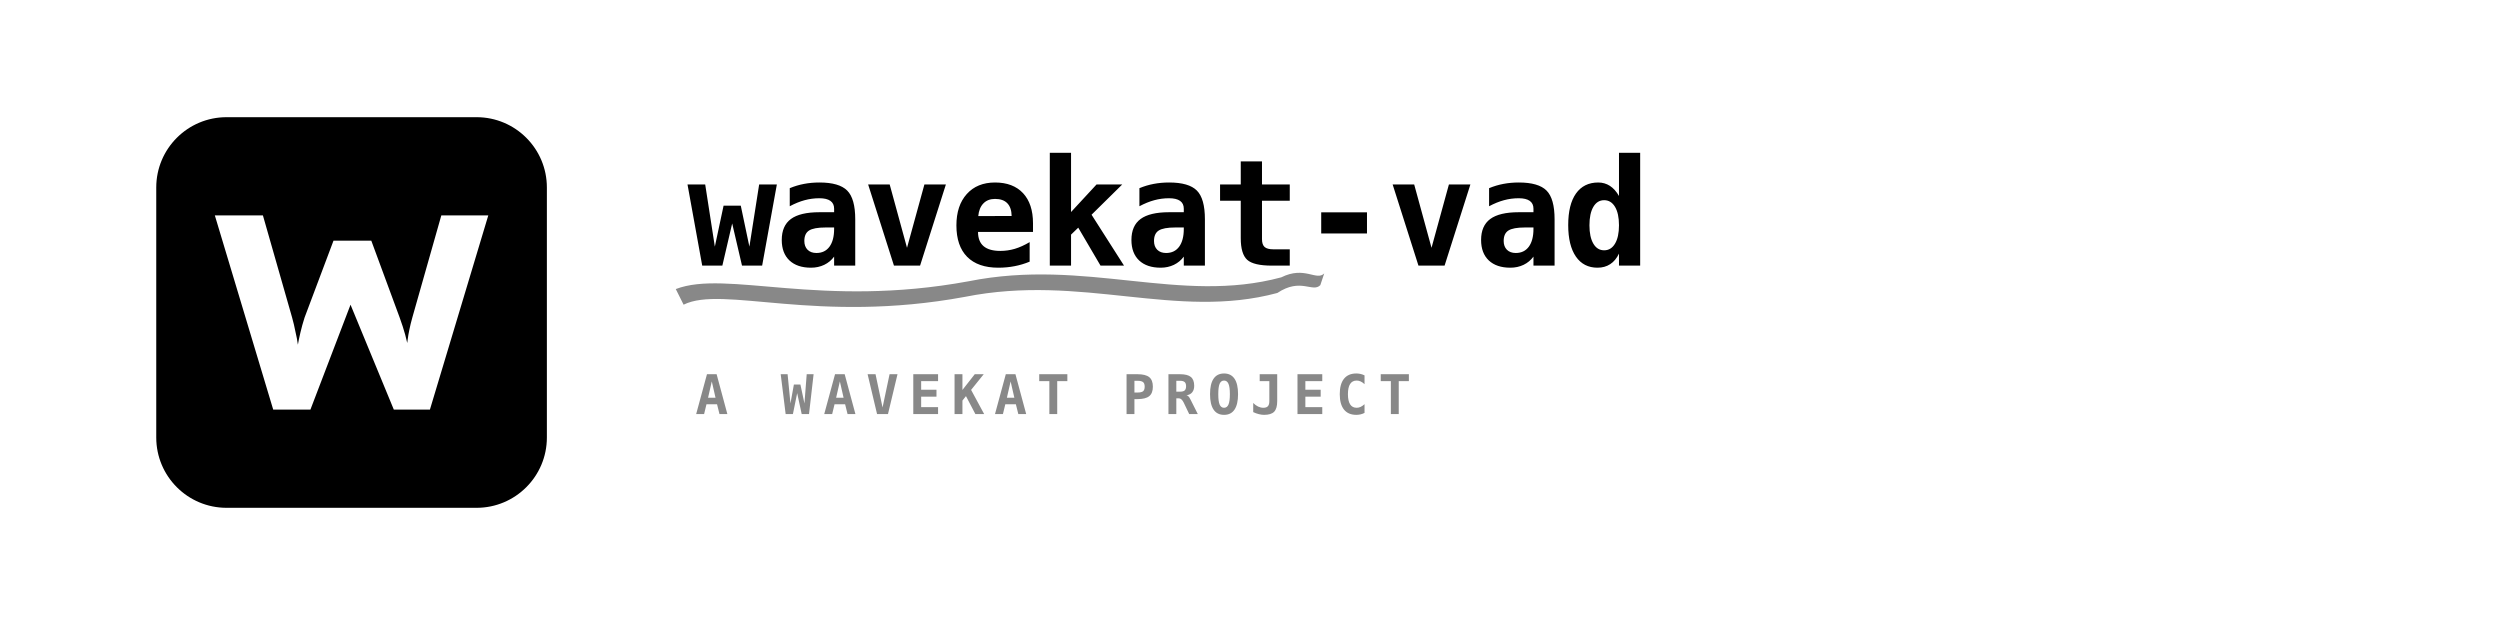
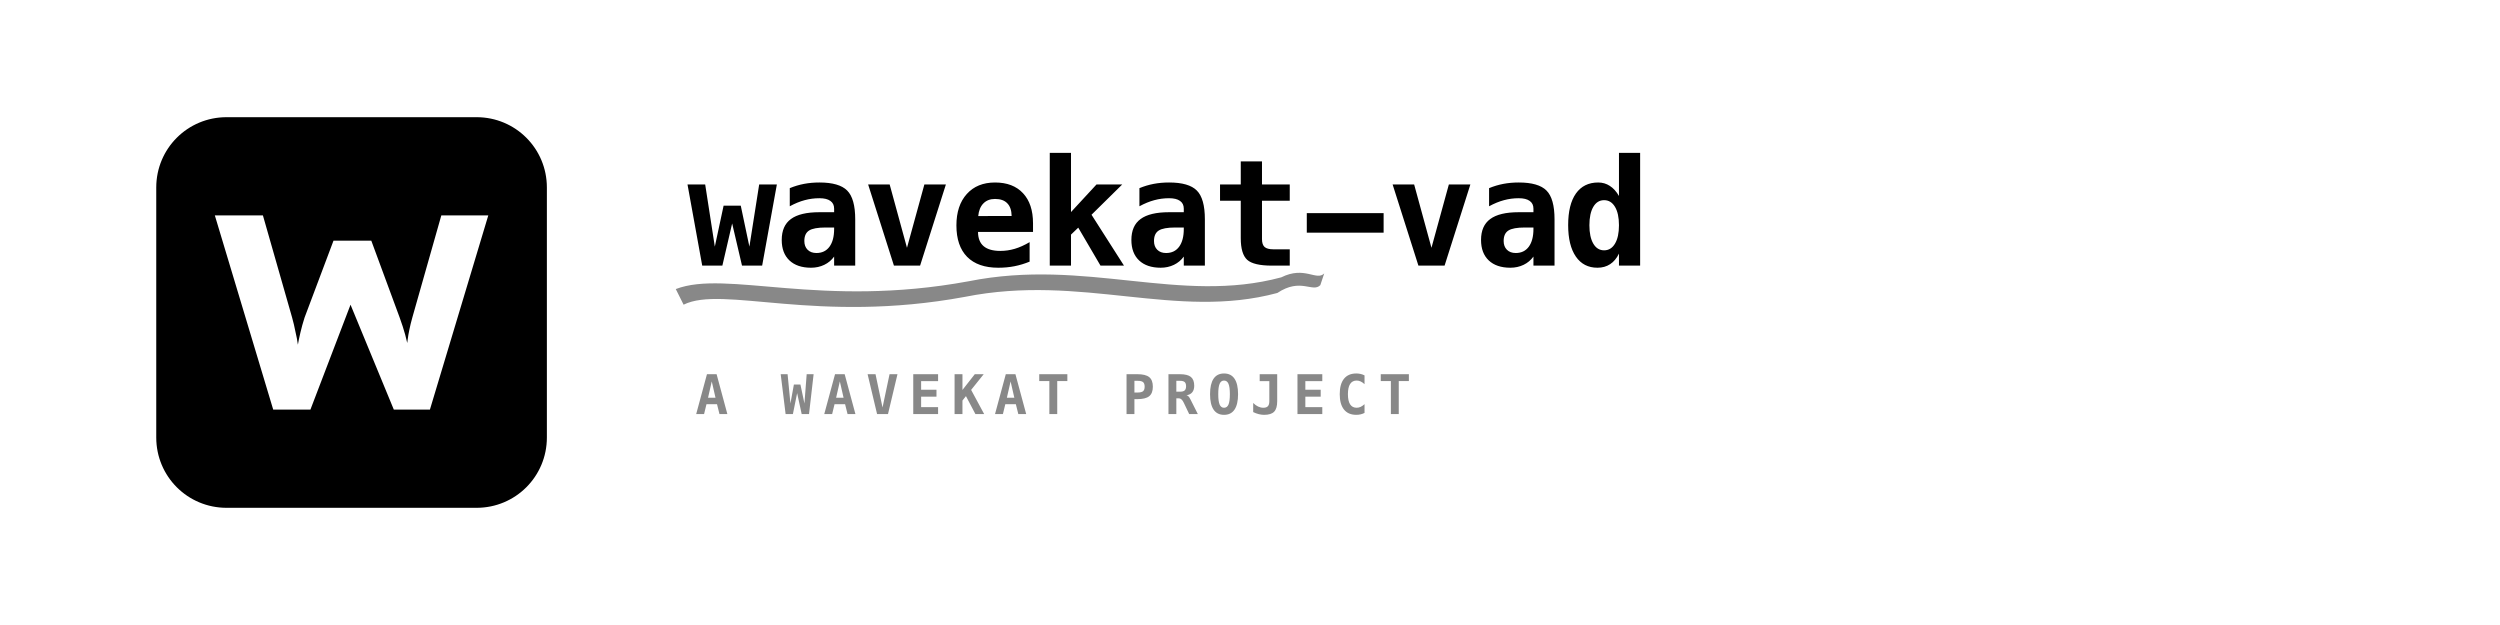
- <svg xmlns="http://www.w3.org/2000/svg" viewBox="0 0 640 160" width="640" height="160">
-   <rect width="640" height="160" fill="#ffffff" />
-   <rect x="40" y="30" width="100" height="100" rx="18" fill="#000000" />
-   <g transform="translate(55, 55.15) scale(0.35)">
-     <path d="M42.683 142L0 0H35.163L56.504 74.651C57.453 78.032 58.266 81.481 58.943 84.997C59.756 88.378 60.366 91.624 60.772 94.734C61.314 97.845 61.721 100.752 61.992 103.457C62.263 106.027 62.534 108.19 62.805 109.949H58.333C59.146 104.945 59.824 100.482 60.366 96.56C61.043 92.638 61.789 88.987 62.602 85.606C63.415 82.09 64.431 78.438 65.65 74.651L86.789 18.46H114.431L135.163 74.651C136.789 79.114 138.144 83.307 139.228 87.229C140.312 91.15 141.125 94.937 141.667 98.589C142.344 102.105 142.886 105.621 143.293 109.137L139.228 109.746C139.499 107.311 139.702 105.08 139.837 103.051C139.973 100.888 140.108 98.859 140.244 96.966C140.515 94.937 140.786 92.841 141.057 90.677C141.328 88.513 141.734 86.147 142.276 83.577C142.818 80.872 143.564 77.829 144.512 74.449L165.65 0H200L157.317 142H130.894L97.154 60.249L101.016 60.654L69.919 142H42.683Z" fill="#ffffff" />
+ <svg xmlns="http://www.w3.org/2000/svg" viewBox="0 0 640 160" width="640" height="160" version="1.1" id="svg3">
+   <defs id="defs3" />
+   <path id="rect1" style="fill:#ffffff" d="M 0,0 H 640 V 160 H 0 Z" />
+   <path id="rect2" d="m 58,30 h 64 c 9.972,0 18,8.028 18,18 v 64 c 0,9.972 -8.028,18 -18,18 H 58 c -9.972,0 -18,-8.028 -18,-18 V 48 c 0,-9.972 8.028,-18 18,-18 z" />
+   <g transform="translate(55, 55.15) scale(0.35)" id="g2">
+     <path d="M42.683 142L0 0H35.163L56.504 74.651C57.453 78.032 58.266 81.481 58.943 84.997C59.756 88.378 60.366 91.624 60.772 94.734C61.314 97.845 61.721 100.752 61.992 103.457C62.263 106.027 62.534 108.19 62.805 109.949H58.333C59.146 104.945 59.824 100.482 60.366 96.56C61.043 92.638 61.789 88.987 62.602 85.606C63.415 82.09 64.431 78.438 65.65 74.651L86.789 18.46H114.431L135.163 74.651C136.789 79.114 138.144 83.307 139.228 87.229C140.312 91.15 141.125 94.937 141.667 98.589C142.344 102.105 142.886 105.621 143.293 109.137L139.228 109.746C139.499 107.311 139.702 105.08 139.837 103.051C139.973 100.888 140.108 98.859 140.244 96.966C140.515 94.937 140.786 92.841 141.057 90.677C141.328 88.513 141.734 86.147 142.276 83.577C142.818 80.872 143.564 77.829 144.512 74.449L165.65 0H200L157.317 142H130.894L97.154 60.249L101.016 60.654L69.919 142H42.683Z" fill="#ffffff" id="path2" />
  </g>
-   <text x="176" y="68" font-family="'SF Mono','JetBrains Mono','Fira Code','Cascadia Code',monospace" font-size="38" font-weight="700" fill="#000000" letter-spacing="-0.5">wavekat-vad</text>
-   <path d="M 173 74     C 186 69, 210 79, 248 72     C 278 66, 302 78, 328 71     C 334 68, 337 72, 339 70     L 338 73     C 336 75, 333 71, 327 75     C 301 82, 277 70, 247 76     C 209 83, 185 73, 175 78     Z" fill="#888888" />
-   <text x="178" y="106" font-family="'SF Mono','JetBrains Mono','Fira Code','Cascadia Code',monospace" font-size="14" font-weight="700" fill="#888888" letter-spacing="2.5">A WAVEKAT PROJECT</text>
+   <path d="m 176,47.219 h 4.527 l 2.468,15.92 2.245,-10.483 h 4.397 l 2.208,10.483 2.505,-15.92 h 4.527 L 195.111,68 h -5.158 L 187.43,57.201 184.925,68 h -5.158 z m 35.366,11.021 q -3.043,0 -4.249,0.779 -1.206,0.779 -1.206,2.672 0,1.41 0.835,2.245 0.835,0.835 2.264,0.835 2.152,0 3.34,-1.614 1.188,-1.633 1.188,-4.546 v -0.371 z m 7.57,-2.097 V 68 h -5.399 v -2.319 q -0.983,1.373 -2.523,2.115 -1.54,0.742 -3.396,0.742 -3.544,0 -5.529,-1.874 -1.967,-1.874 -1.967,-5.232 0,-3.637 2.356,-5.362 2.356,-1.744 7.292,-1.744 h 3.767 v -0.909 q 0,-1.317 -0.965,-1.985 -0.946,-0.687 -2.802,-0.687 -1.948,0 -3.785,0.501 -1.818,0.482 -3.804,1.559 v -4.639 q 1.8,-0.742 3.655,-1.095 1.855,-0.353 3.934,-0.353 5.065,0 7.106,2.06 2.06,2.06 2.06,7.366 z M 242.149,47.219 235.544,68 h -6.698 l -6.605,-20.781 h 5.511 l 4.435,16.217 4.453,-16.217 z m 21.432,19.761 q -1.893,0.779 -3.859,1.169 -1.967,0.39 -4.156,0.39 -5.214,0 -7.979,-2.783 -2.746,-2.802 -2.746,-8.053 0,-5.084 2.653,-8.034 2.653,-2.95 7.236,-2.95 4.62,0 7.162,2.746 2.561,2.728 2.561,7.7 v 2.208 h -14.083 q 0.019,2.449 1.447,3.655 1.429,1.206 4.268,1.206 1.874,0 3.692,-0.538 1.818,-0.538 3.804,-1.707 z m -4.602,-11.689 q -0.037,-2.152 -1.113,-3.247 -1.058,-1.113 -3.136,-1.113 -1.874,0 -2.987,1.15 -1.113,1.132 -1.317,3.229 z m 9.761,-16.161 h 5.437 v 15.159 l 6.531,-7.069 h 6.587 L 279.428,54.975 287.74,68 h -6.012 l -5.696,-9.723 -1.855,1.781 V 68 h -5.437 z m 32.138,19.111 q -3.043,0 -4.249,0.779 -1.206,0.779 -1.206,2.672 0,1.41 0.835,2.245 0.835,0.835 2.264,0.835 2.152,0 3.34,-1.614 1.188,-1.633 1.188,-4.546 v -0.371 z m 7.57,-2.097 V 68 h -5.399 v -2.319 q -0.983,1.373 -2.523,2.115 -1.54,0.742 -3.396,0.742 -3.544,0 -5.529,-1.874 -1.967,-1.874 -1.967,-5.232 0,-3.637 2.356,-5.362 2.356,-1.744 7.292,-1.744 h 3.767 v -0.909 q 0,-1.317 -0.965,-1.985 -0.946,-0.687 -2.802,-0.687 -1.948,0 -3.785,0.501 -1.818,0.482 -3.804,1.559 v -4.639 q 1.8,-0.742 3.655,-1.095 1.855,-0.353 3.934,-0.353 5.065,0 7.106,2.06 2.06,2.06 2.06,7.366 z m 14.622,-14.825 v 5.9 h 7.106 v 4.175 h -7.106 v 9.834 q 0,1.392 0.668,2.004 0.687,0.594 2.264,0.594 h 4.175 V 68 h -4.564 q -4.676,0 -6.327,-1.484 -1.651,-1.503 -1.651,-5.548 v -9.574 h -5.307 V 47.219 h 5.307 v -5.9 z m 11.468,13.248 h 19.668 v 4.991 H 334.538 Z M 376.417,47.219 369.812,68 h -6.698 l -6.605,-20.781 h 5.511 l 4.435,16.217 4.453,-16.217 z m 13.973,11.021 q -3.043,0 -4.249,0.779 -1.206,0.779 -1.206,2.672 0,1.41 0.835,2.245 0.835,0.835 2.264,0.835 2.152,0 3.34,-1.614 1.188,-1.633 1.188,-4.546 v -0.371 z m 7.57,-2.097 V 68 h -5.399 v -2.319 q -0.983,1.373 -2.523,2.115 -1.54,0.742 -3.396,0.742 -3.544,0 -5.529,-1.874 -1.967,-1.874 -1.967,-5.232 0,-3.637 2.356,-5.362 2.356,-1.744 7.292,-1.744 h 3.767 v -0.909 q 0,-1.317 -0.965,-1.985 -0.946,-0.687 -2.802,-0.687 -1.948,0 -3.785,0.501 -1.818,0.482 -3.804,1.559 v -4.639 q 1.8,-0.742 3.655,-1.095 1.855,-0.353 3.934,-0.353 5.065,0 7.106,2.06 2.06,2.06 2.06,7.366 z m 16.496,-5.975 V 39.129 h 5.418 V 68 h -5.418 v -3.08 q -0.872,1.8 -2.264,2.709 -1.373,0.909 -3.247,0.909 -3.562,0 -5.529,-2.857 -1.967,-2.857 -1.967,-8.053 0,-5.27 1.985,-8.09 2.004,-2.82 5.696,-2.82 1.67,0 2.987,0.872 1.336,0.854 2.338,2.579 z m -7.57,7.496 q 0,3.006 1.002,4.713 1.002,1.707 2.765,1.707 1.763,0 2.783,-1.707 1.02,-1.707 1.02,-4.713 0,-3.006 -1.02,-4.713 -1.021,-1.707 -2.783,-1.707 -1.763,0 -2.765,1.707 -1.002,1.707 -1.002,4.713 z" id="text2" style="font-weight:700;font-size:38px;font-family:Menlo, 'SF Mono', 'JetBrains Mono', 'Fira Code', 'Cascadia Code', monospace;letter-spacing:-0.5" aria-label="wavekat-vad" />
+   <path d="M 173 74     C 186 69, 210 79, 248 72     C 278 66, 302 78, 328 71     C 334 68, 337 72, 339 70     L 338 73     C 336 75, 333 71, 327 75     C 301 82, 277 70, 247 76     C 209 83, 185 73, 175 78     Z" fill="#888888" id="path3" />
+   <path d="m 182.211,97.64 -0.95,4.177 h 1.907 z m -1.23,-1.846 h 2.468 L 186.203,106 h -2.017 l -0.629,-2.522 h -2.7 L 180.242,106 h -2.017 z m 18.877,0 h 1.764 l 0.731,7.492 0.882,-4.847 h 1.675 l 1.025,4.847 0.574,-7.492 h 1.777 L 207.11,106 h -1.88 L 204.068,100.641 202.981,106 h -1.866 z m 15.14,1.846 -0.95,4.177 h 1.907 z m -1.23,-1.846 h 2.468 L 218.989,106 h -2.017 l -0.629,-2.522 h -2.7 L 213.028,106 h -2.017 z m 12.159,8.524 1.798,-8.524 h 2.03 L 227.327,106 h -2.796 l -2.427,-10.206 h 2.03 z M 240.149,106 h -6.357 V 95.794 h 6.357 v 1.777 h -4.341 v 2.201 h 3.931 v 1.777 h -3.931 v 2.673 h 4.341 z m 4.223,-10.206 h 2.017 v 4.033 l 3.158,-4.033 h 2.283 L 248.61,99.813 251.946,106 h -2.242 l -2.42,-4.594 -0.896,1.135 V 106 h -2.017 z m 14.34,1.846 -0.95,4.177 h 1.907 z m -1.23,-1.846 h 2.468 L 262.704,106 h -2.017 l -0.629,-2.522 H 257.358 L 256.743,106 h -2.017 z M 270.652,106 h -2.017 v -8.442 h -2.591 v -1.764 h 7.198 v 1.764 h -2.591 z m 19.759,-8.511 v 2.994 h 0.827 q 0.991,0 1.388,-0.335 0.403,-0.335 0.403,-1.162 0,-0.827 -0.403,-1.162 -0.396,-0.335 -1.388,-0.335 z m -2.017,-1.695 h 2.769 q 2.112,0 3.035,0.752 0.93,0.752 0.93,2.44 0,1.688 -0.93,2.44 -0.923,0.752 -3.035,0.752 h -0.752 V 106 h -2.017 z m 15.338,5.387 q 0.301,0.061 0.52,0.287 0.226,0.219 0.547,0.861 l 1.846,3.671 h -2.215 l -1.23,-2.577 q -0.055,-0.109 -0.144,-0.301 -0.54,-1.155 -1.271,-1.155 H 301.142 V 106 H 299.125 V 95.794 h 2.912 q 1.969,0 2.823,0.697 0.861,0.697 0.861,2.27 0,1.053 -0.513,1.675 -0.513,0.622 -1.477,0.745 z m -2.591,-3.691 v 2.782 h 0.95 q 0.827,0 1.183,-0.321 0.362,-0.328 0.362,-1.073 0,-0.745 -0.355,-1.066 -0.355,-0.321 -1.189,-0.321 z m 12.214,-0.068 q -0.772,0 -1.128,0.827 -0.355,0.82 -0.355,2.659 0,1.832 0.355,2.659 0.355,0.82 1.128,0.82 0.779,0 1.135,-0.82 0.355,-0.827 0.355,-2.659 0,-1.839 -0.355,-2.659 -0.355,-0.827 -1.135,-0.827 z m -3.582,3.486 q 0,-2.618 0.902,-3.958 0.909,-1.34 2.68,-1.34 1.777,0 2.68,1.34 0.909,1.34 0.909,3.958 0,2.611 -0.909,3.951 -0.902,1.34 -2.68,1.34 -1.771,0 -2.68,-1.34 -0.902,-1.34 -0.902,-3.951 z m 11.045,4.587 v -2.338 q 0.588,0.602 1.251,0.916 0.67,0.314 1.347,0.314 0.793,0 1.162,-0.396 0.369,-0.396 0.369,-1.265 v -5.154 h -2.468 v -1.777 h 4.484 v 6.932 q 0,1.866 -0.786,2.673 -0.779,0.8 -2.577,0.8 -0.649,0 -1.36,-0.178 -0.704,-0.178 -1.422,-0.526 z M 338.508,106 h -6.357 V 95.794 h 6.357 v 1.777 h -4.341 v 2.201 h 3.931 v 1.777 h -3.931 v 2.673 h 4.341 z m 10.812,-0.294 q -0.479,0.246 -1.005,0.369 -0.526,0.123 -1.107,0.123 -2.064,0 -3.151,-1.36 -1.087,-1.36 -1.087,-3.931 0,-2.577 1.087,-3.938 1.087,-1.36 3.151,-1.36 0.581,0 1.114,0.123 0.533,0.123 0.998,0.369 v 2.242 q -0.52,-0.479 -1.012,-0.697 -0.485,-0.226 -1.005,-0.226 -1.107,0 -1.675,0.882 -0.561,0.875 -0.561,2.604 0,1.723 0.561,2.604 0.567,0.875 1.675,0.875 0.52,0 1.005,-0.219 0.492,-0.226 1.012,-0.704 z M 358.082,106 h -2.017 v -8.442 h -2.591 v -1.764 h 7.198 v 1.764 h -2.591 z" id="text3" style="font-weight:700;font-size:14px;font-family:Menlo, 'SF Mono', 'JetBrains Mono', 'Fira Code', 'Cascadia Code', monospace;letter-spacing:2.5;fill:#888888" aria-label="A WAVEKAT PROJECT" />
</svg>
